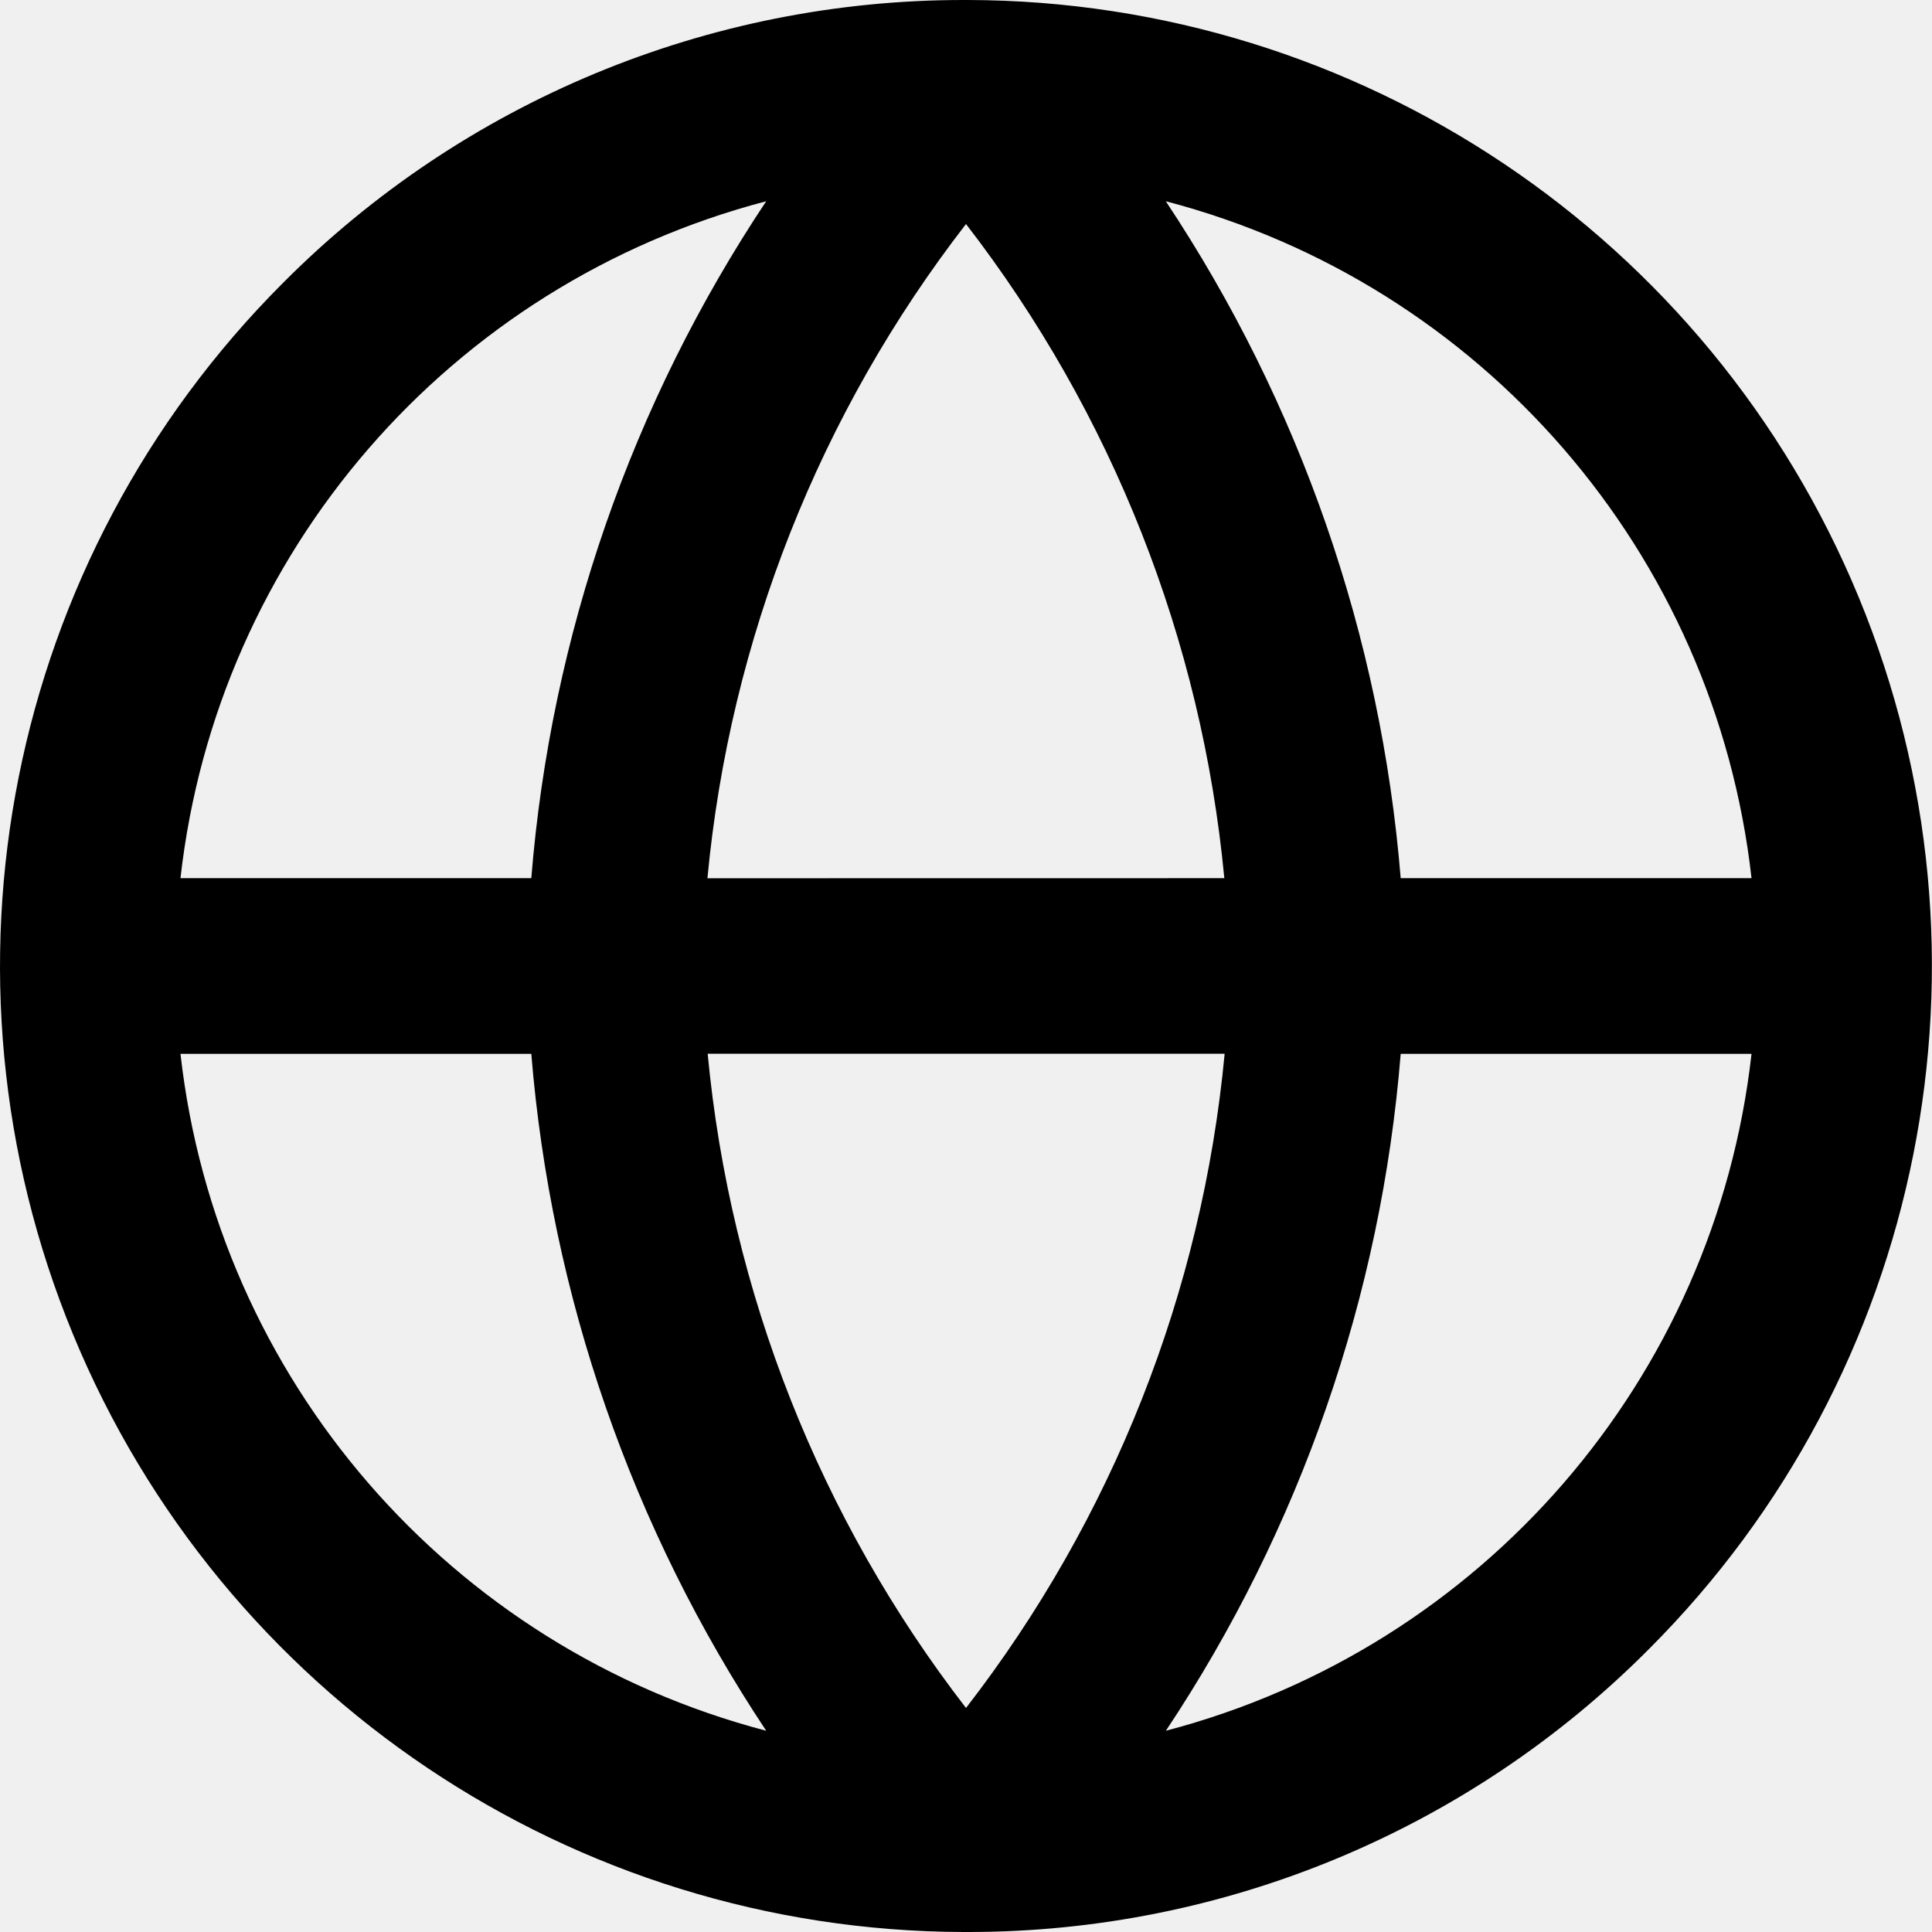
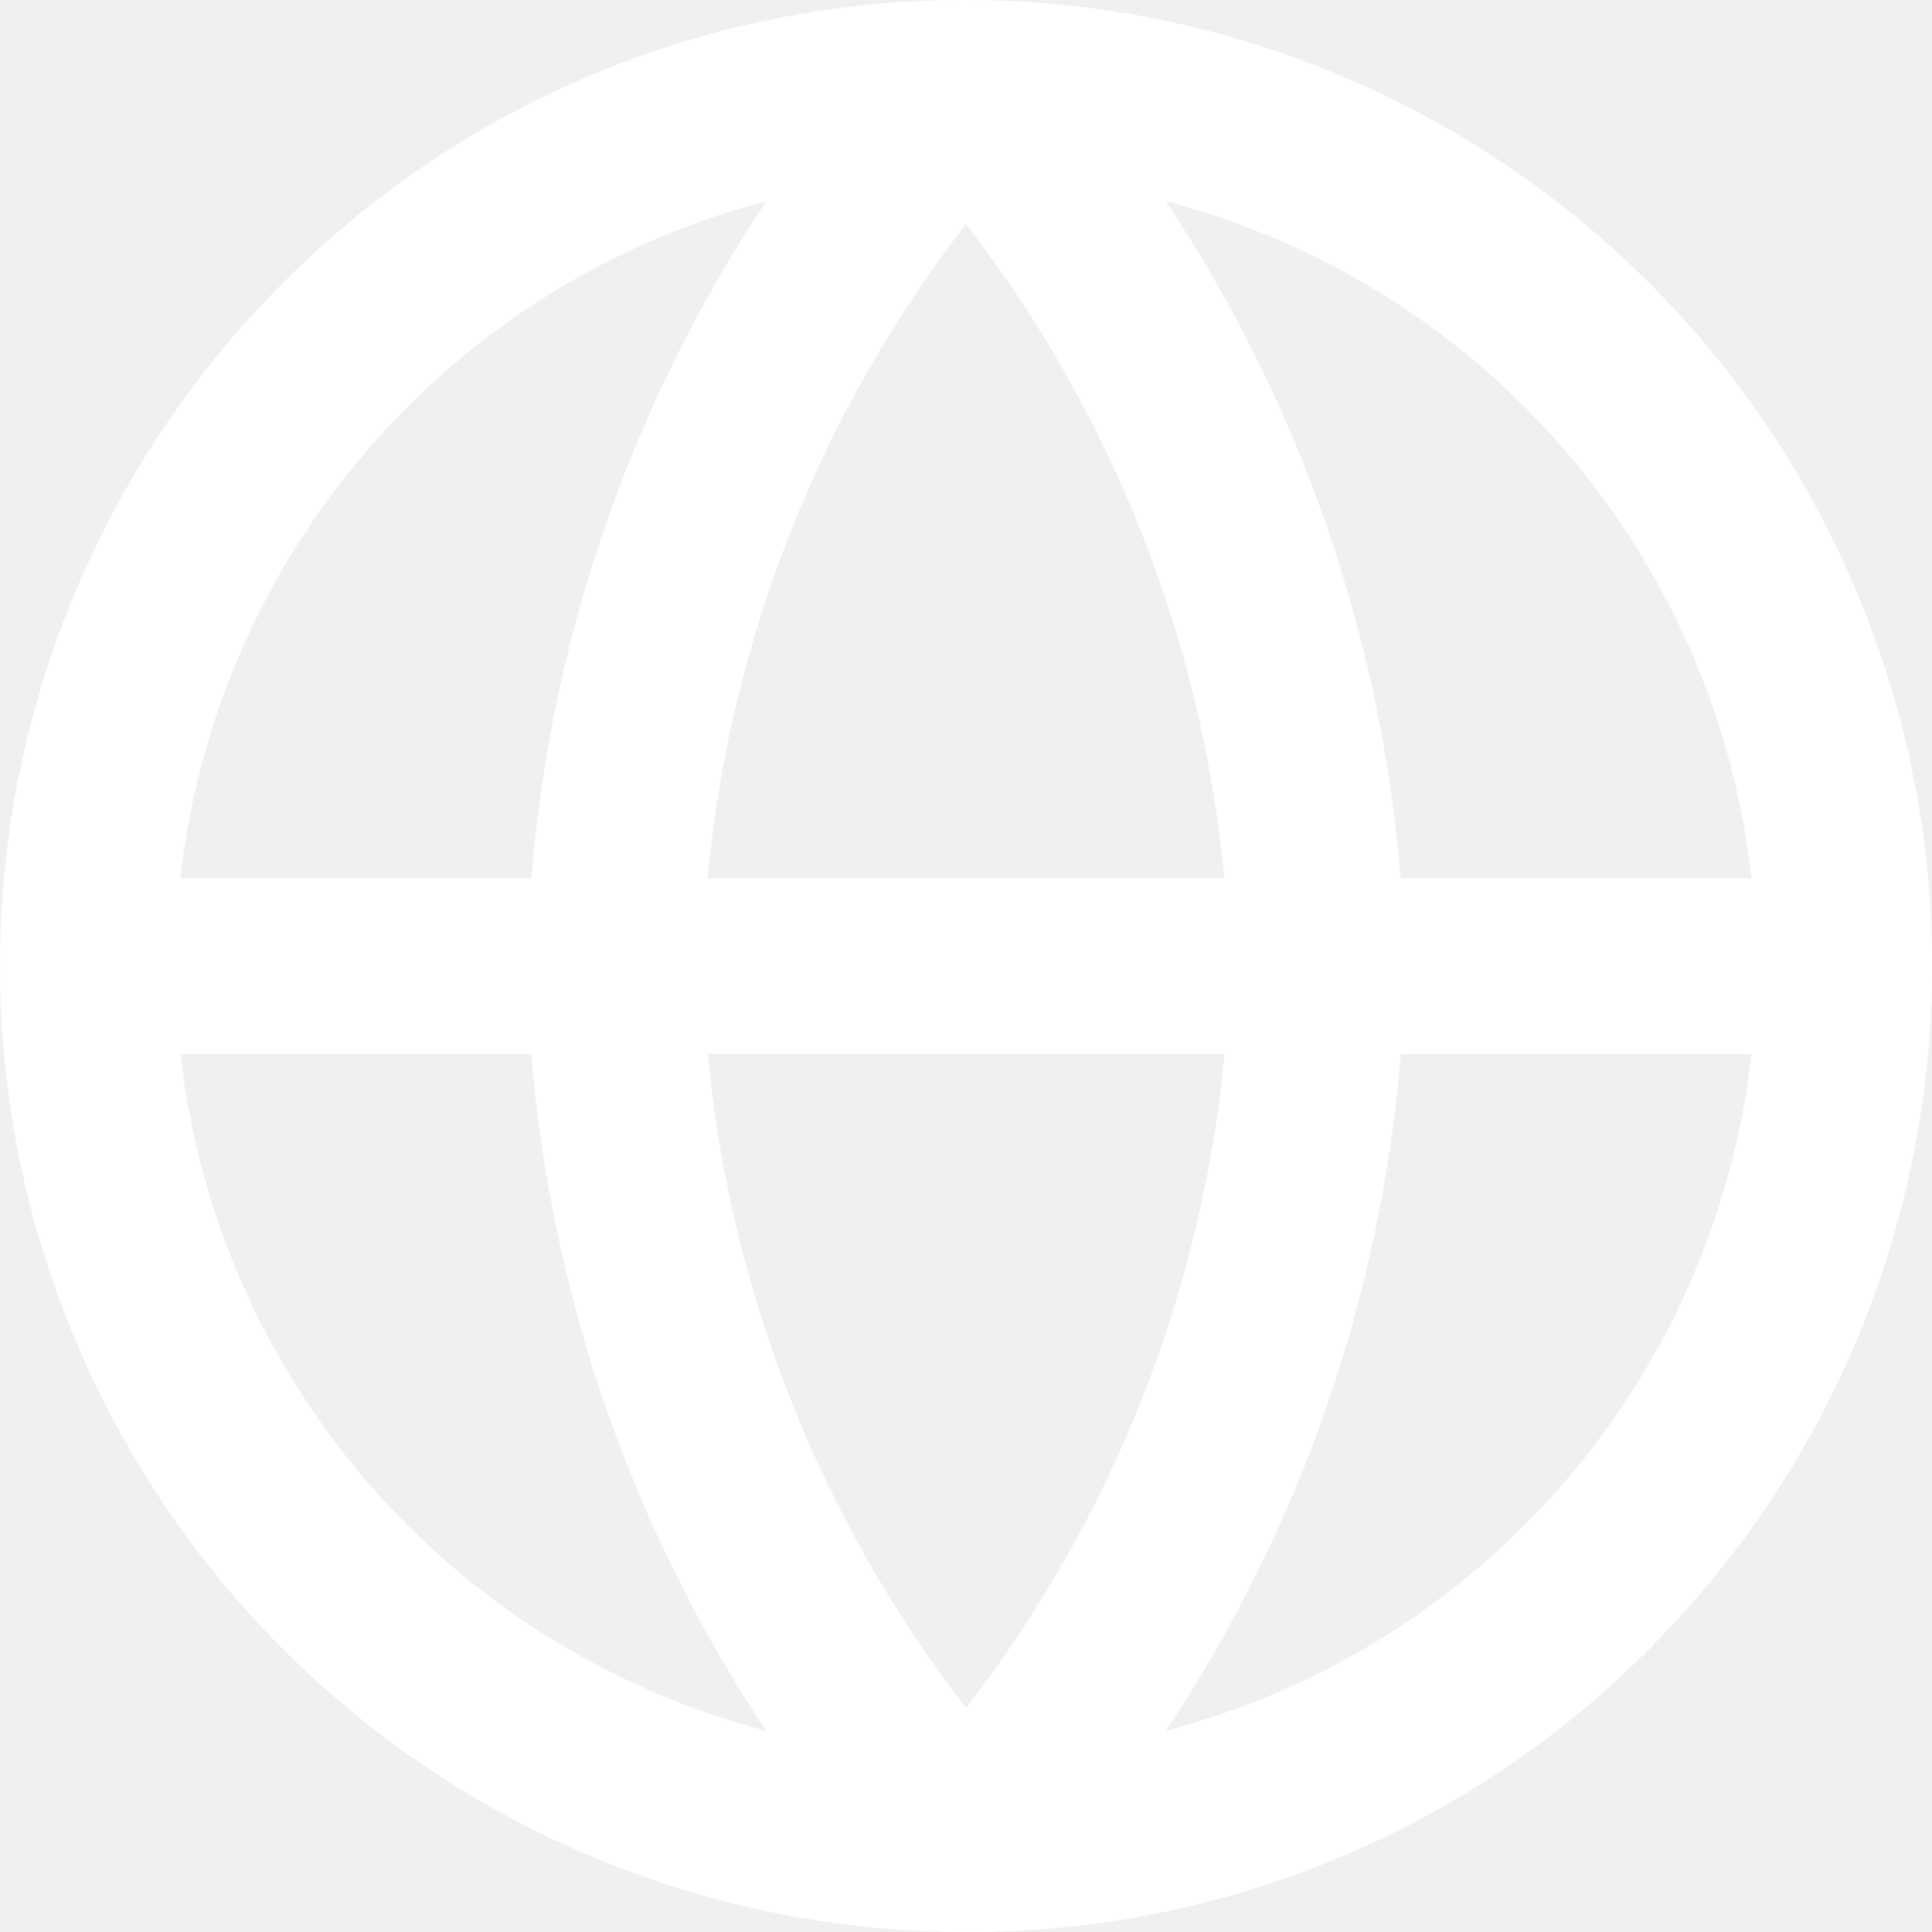
- <svg xmlns="http://www.w3.org/2000/svg" width="24" height="24" viewBox="0 0 24 24">
-   <defs>
-     <clipPath id="clip-path">
-       <path id="Combined_Shape" d="M12 24h-.034A12 12 0 0 1 3.515 3.515 11.919 11.919 0 0 1 11.974 0h.051a12 12 0 0 1 8.459 20.485A11.918 11.918 0 0 1 12.034 24zm2.483-2.5a9.827 9.827 0 0 0 7.275-8.409H17.4a17.758 17.758 0 0 1-2.917 8.409zm-4.965 0A17.806 17.806 0 0 1 6.6 13.091H2.242A9.825 9.825 0 0 0 9.518 21.5zM12 21.217a15.677 15.677 0 0 0 3.213-8.127H8.791A15.716 15.716 0 0 0 12 21.217zm9.758-10.308A9.825 9.825 0 0 0 14.482 2.5a17.816 17.816 0 0 1 2.918 8.409zm-6.549 0A15.719 15.719 0 0 0 12 2.783a15.681 15.681 0 0 0-3.212 8.127zm-8.609 0A17.744 17.744 0 0 1 9.518 2.5a9.825 9.825 0 0 0-7.276 8.409z" class="cls-1" data-name="Combined Shape" />
-     </clipPath>
-   </defs>
-   <g id="ic_language" transform="translate(-1 -1)">
-     <path id="Combined_Shape-2" d="M12 24h-.034A12 12 0 0 1 3.515 3.515 11.919 11.919 0 0 1 11.974 0h.051a12 12 0 0 1 8.459 20.485A11.918 11.918 0 0 1 12.034 24zm2.483-2.5a9.827 9.827 0 0 0 7.275-8.409H17.4a17.758 17.758 0 0 1-2.917 8.409zm-4.965 0A17.806 17.806 0 0 1 6.6 13.091H2.242A9.825 9.825 0 0 0 9.518 21.5zM12 21.217a15.677 15.677 0 0 0 3.213-8.127H8.791A15.716 15.716 0 0 0 12 21.217zm9.758-10.308A9.825 9.825 0 0 0 14.482 2.5a17.816 17.816 0 0 1 2.918 8.409zm-6.549 0A15.719 15.719 0 0 0 12 2.783a15.681 15.681 0 0 0-3.212 8.127zm-8.609 0A17.744 17.744 0 0 1 9.518 2.5a9.825 9.825 0 0 0-7.276 8.409z" class="cls-1" data-name="Combined Shape" transform="translate(1 1)" />
+ <svg xmlns="http://www.w3.org/2000/svg" width="20" height="20" viewBox="0 0 20 20">
+   <g id="prefix__ic_language" transform="translate(-1 -1)">
+     <path id="prefix__Combined_Shape" d="M10 20h-.029A10 10 0 0 1 2.929 2.929 9.932 9.932 0 0 1 9.979 0h.043a10 10 0 0 1 7.05 17.071A9.932 9.932 0 0 1 10.029 20zm2.069-2.083a8.189 8.189 0 0 0 6.062-7.008H14.5a14.8 14.8 0 0 1-2.431 7.008zm-4.138 0A14.839 14.839 0 0 1 5.5 10.909H1.868a8.188 8.188 0 0 0 6.064 7.008zM10 17.681a13.064 13.064 0 0 0 2.677-6.772H7.326A13.1 13.1 0 0 0 10 17.681zm8.132-8.59a8.188 8.188 0 0 0-6.063-7.008A14.846 14.846 0 0 1 14.5 9.091zm-5.457 0A13.1 13.1 0 0 0 10 2.319a13.068 13.068 0 0 0-2.676 6.772zm-7.174 0a14.787 14.787 0 0 1 2.431-7.008 8.188 8.188 0 0 0-6.064 7.008z" data-name="Combined Shape" transform="translate(1 1)" style="fill:#fff" />
  </g>
</svg>
